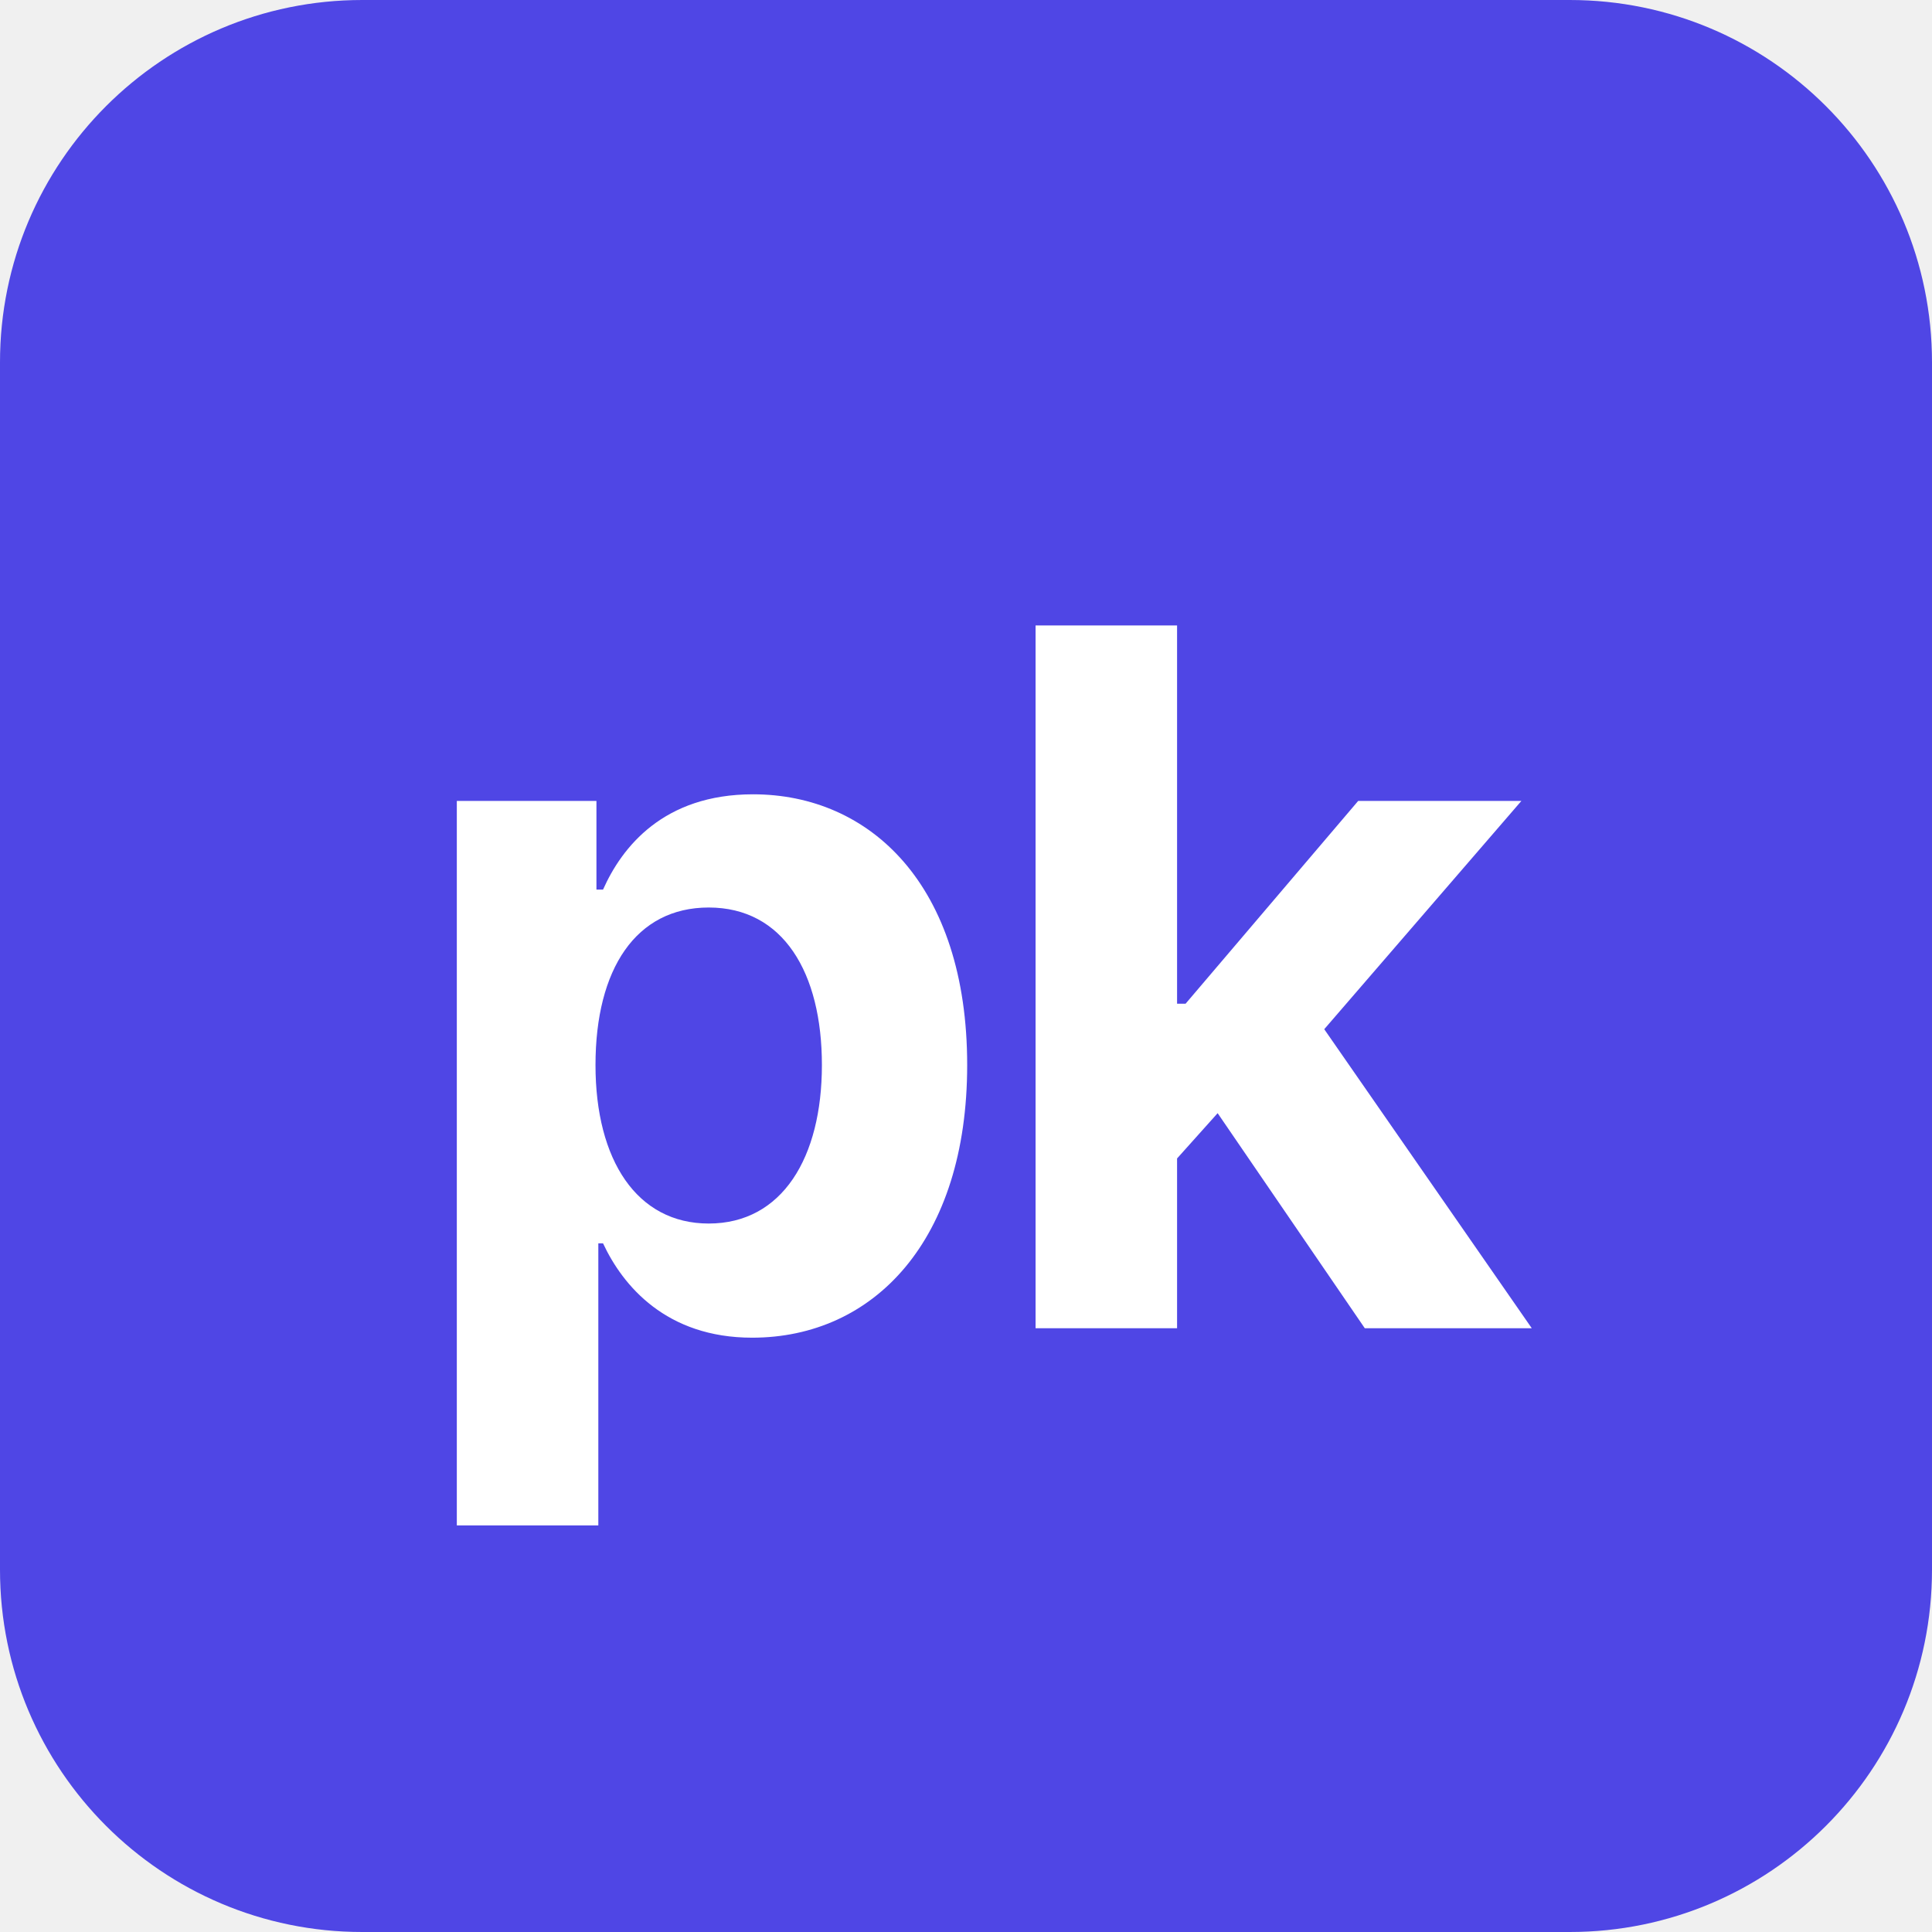
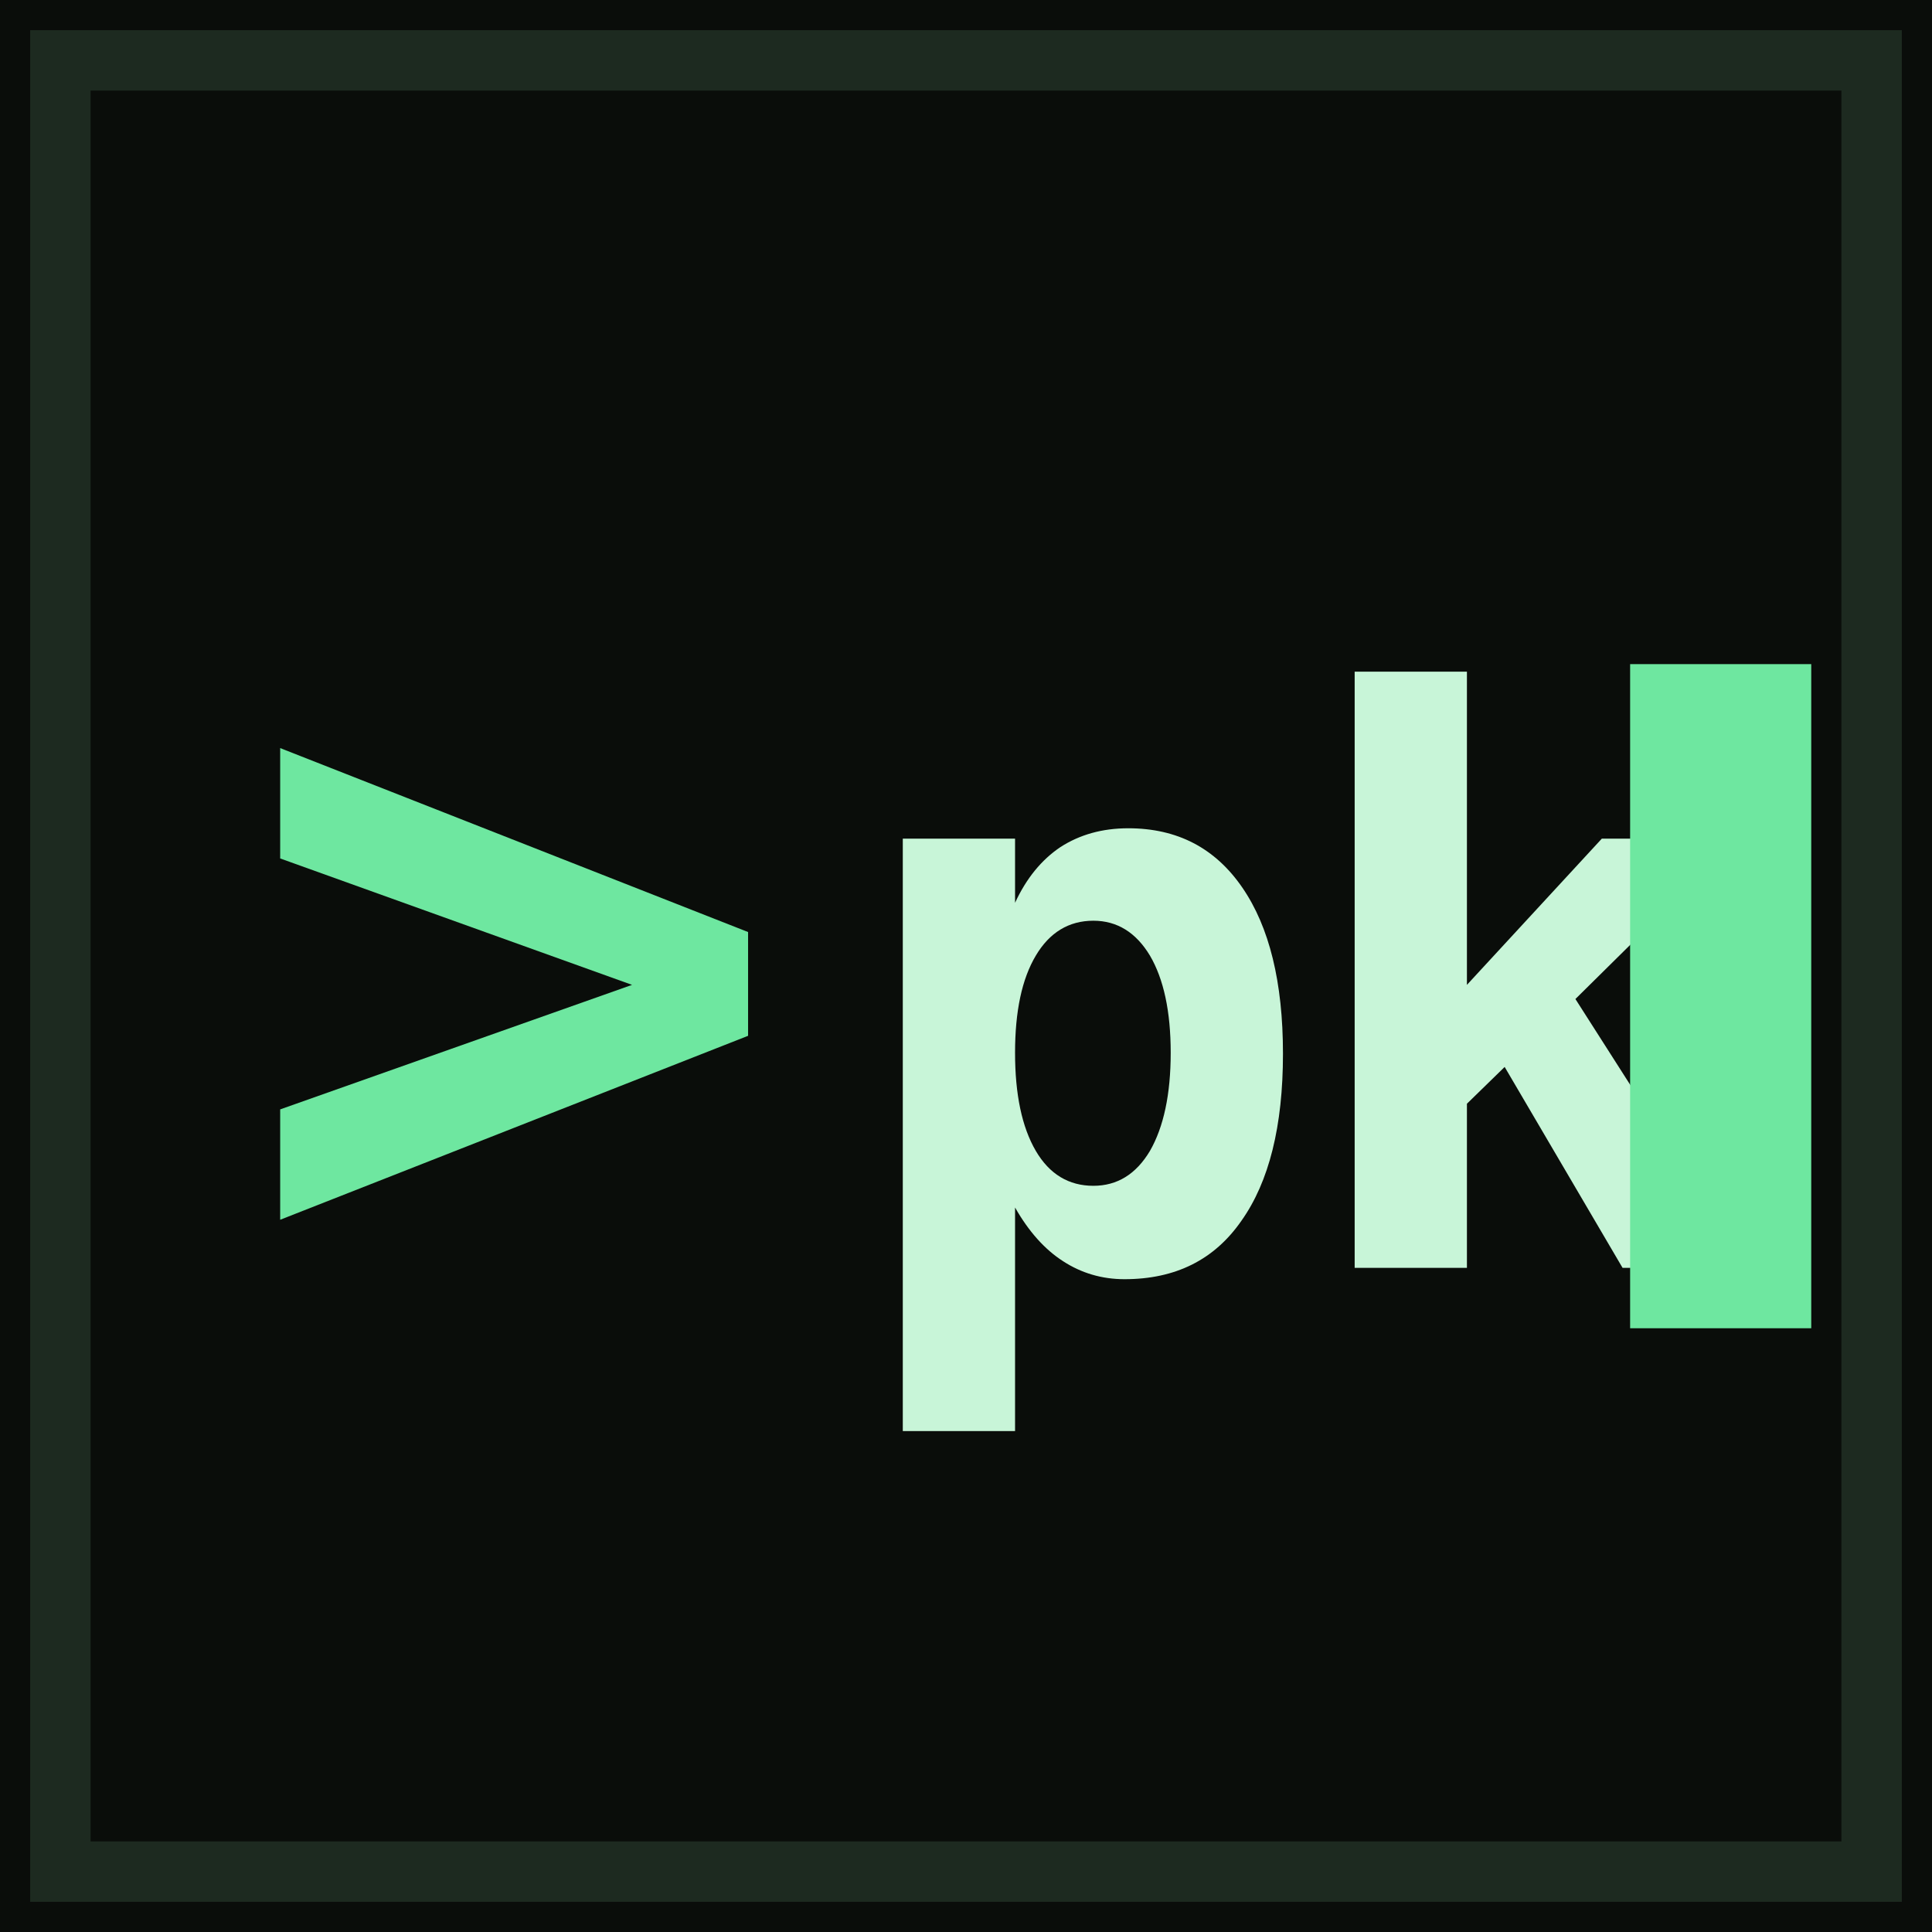
<svg xmlns="http://www.w3.org/2000/svg" viewBox="0 0 32 32" width="32" height="32">
-   <rect width="32" height="32" rx="6" fill="#4f46e5" />
-   <text x="16" y="22" font-family="system-ui, -apple-system, sans-serif" font-size="16" font-weight="700" fill="#ffffff" text-anchor="middle" letter-spacing="-0.5">pk</text>
+   <rect width="32" height="32" fill="#0a0d0a" />
+   <rect x="1" y="1" width="30" height="30" fill="none" stroke="#1d2a20" stroke-width="1" />
+   <text x="4" y="21" font-family="ui-monospace, 'JetBrains Mono', Menlo, monospace" font-size="15" font-weight="700" fill="#6ee7a0">&gt;</text>
+   <text x="14" y="21" font-family="ui-monospace, 'JetBrains Mono', Menlo, monospace" font-size="13" font-weight="700" fill="#c8f5d8" letter-spacing="-0.5">pk</text>
+   <rect x="27" y="11" width="3" height="11" fill="#6ee7a0" />
</svg>
